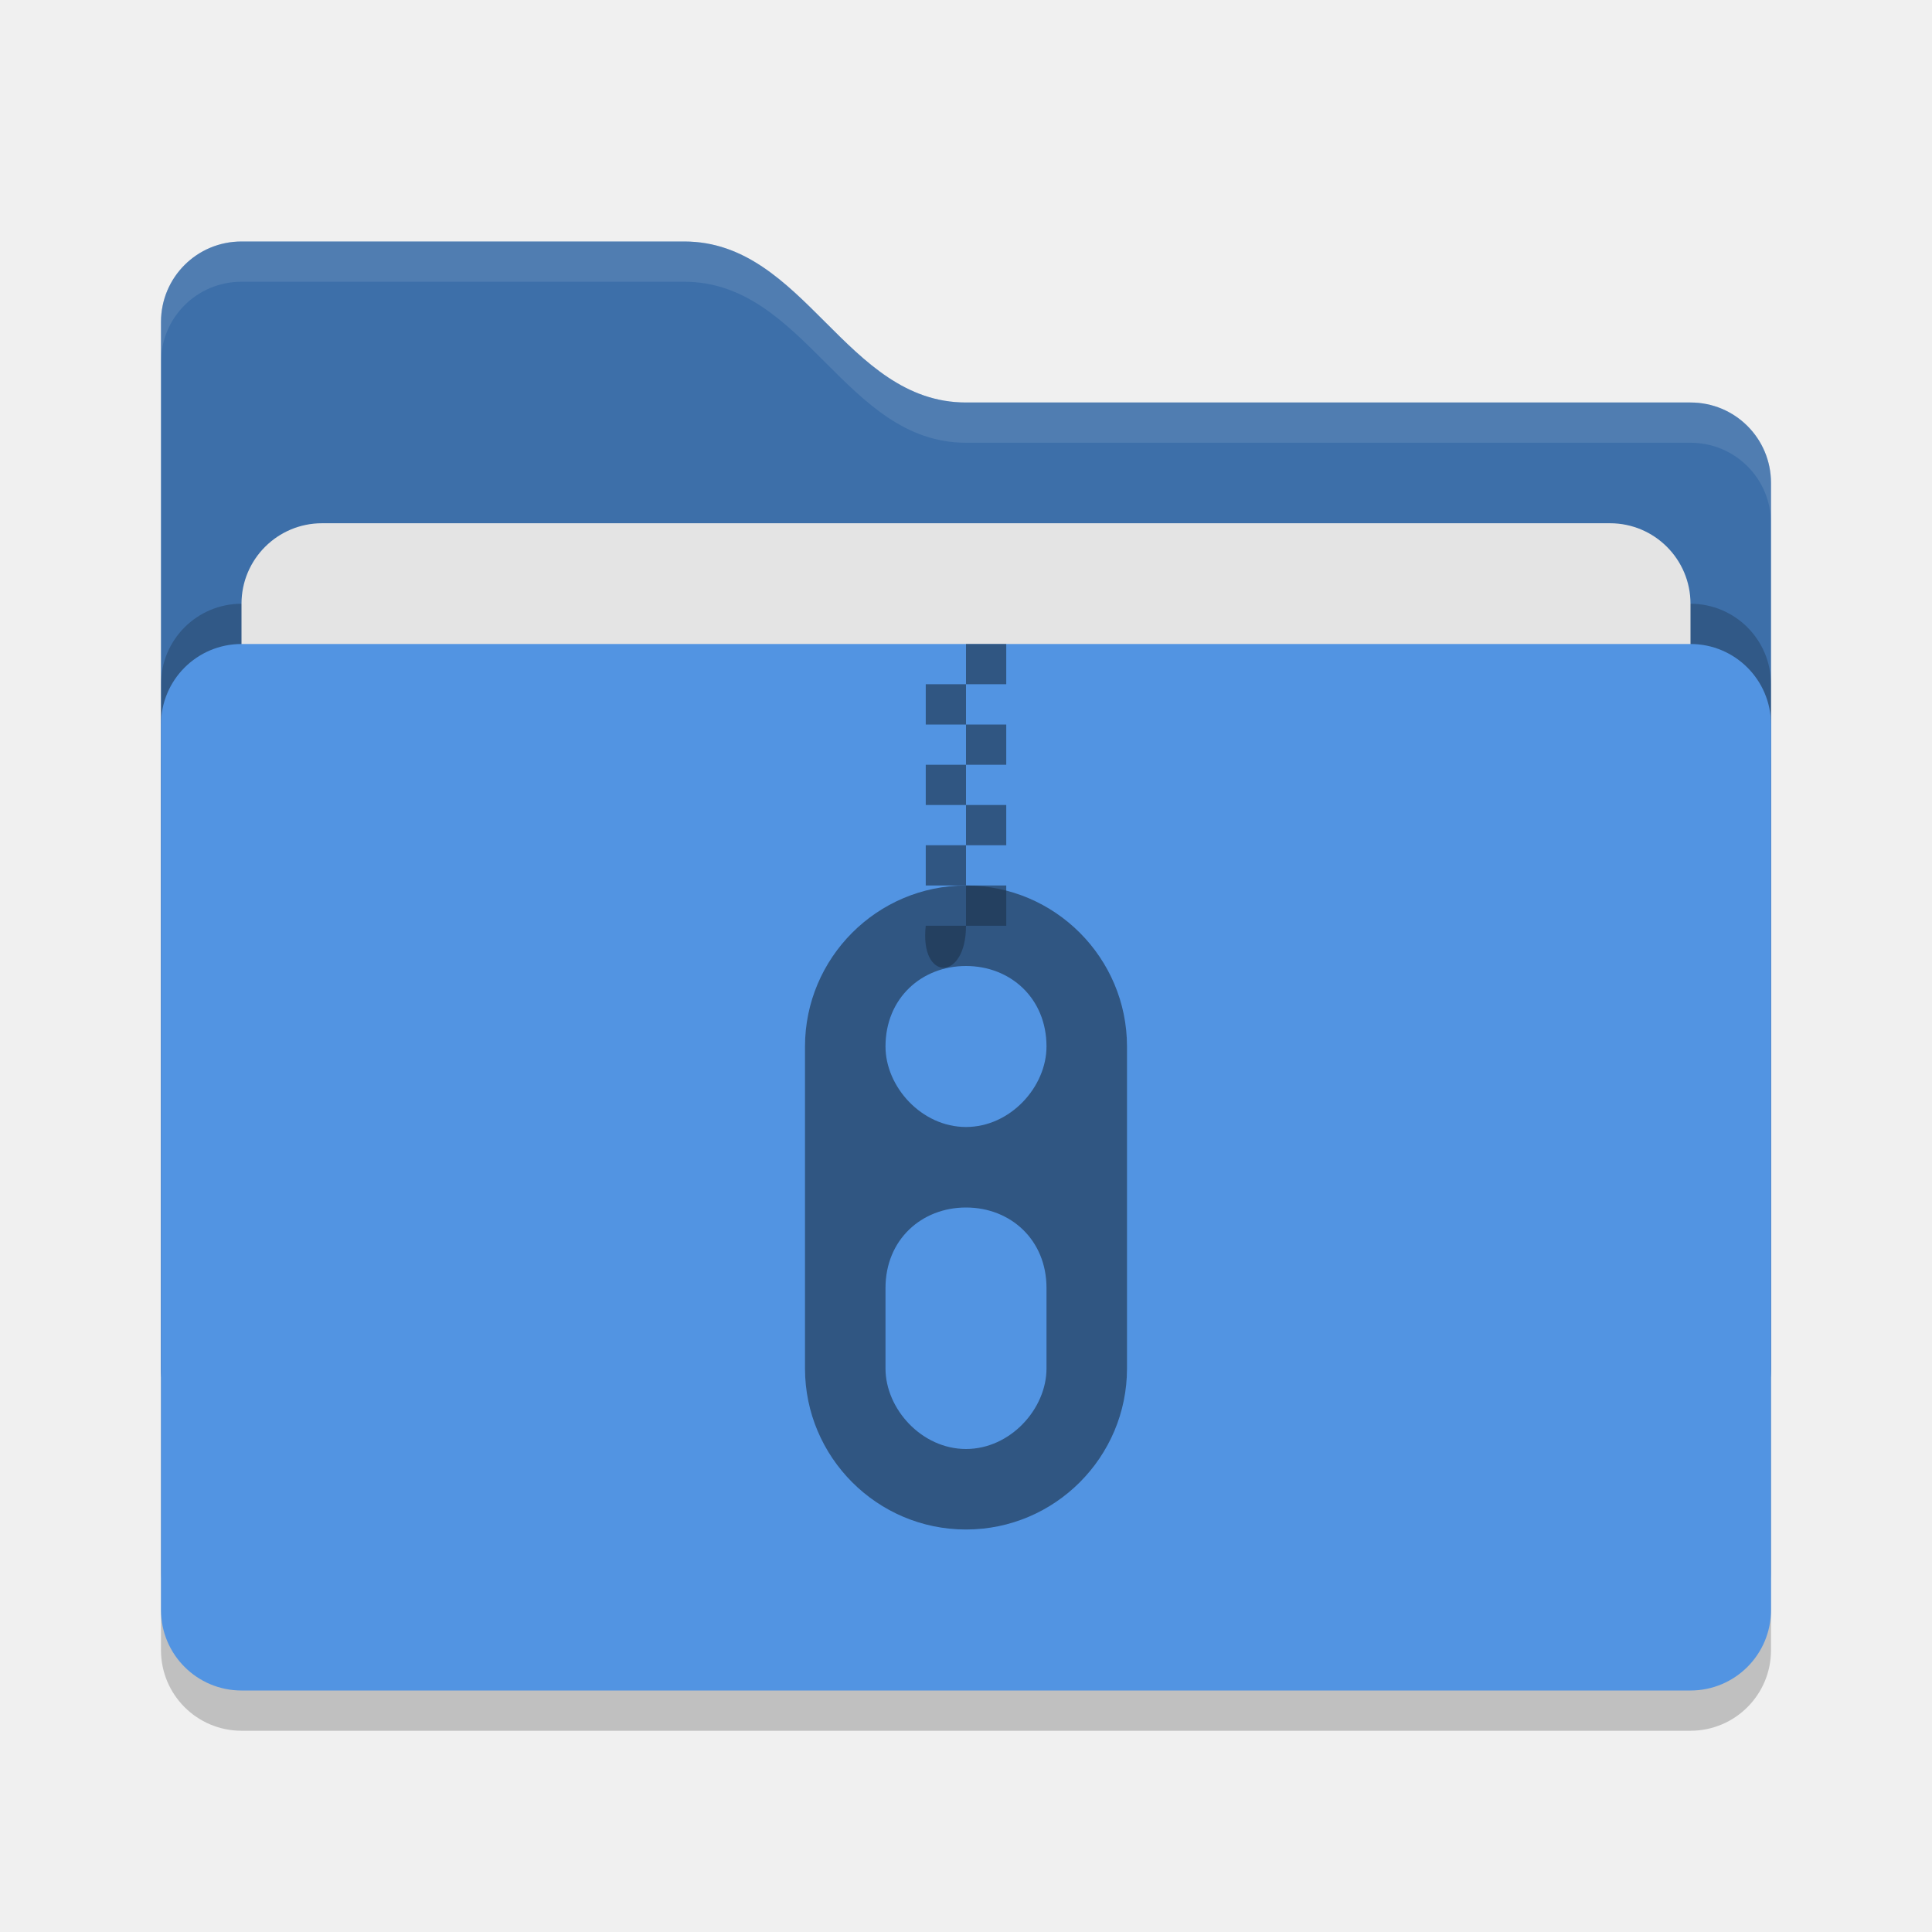
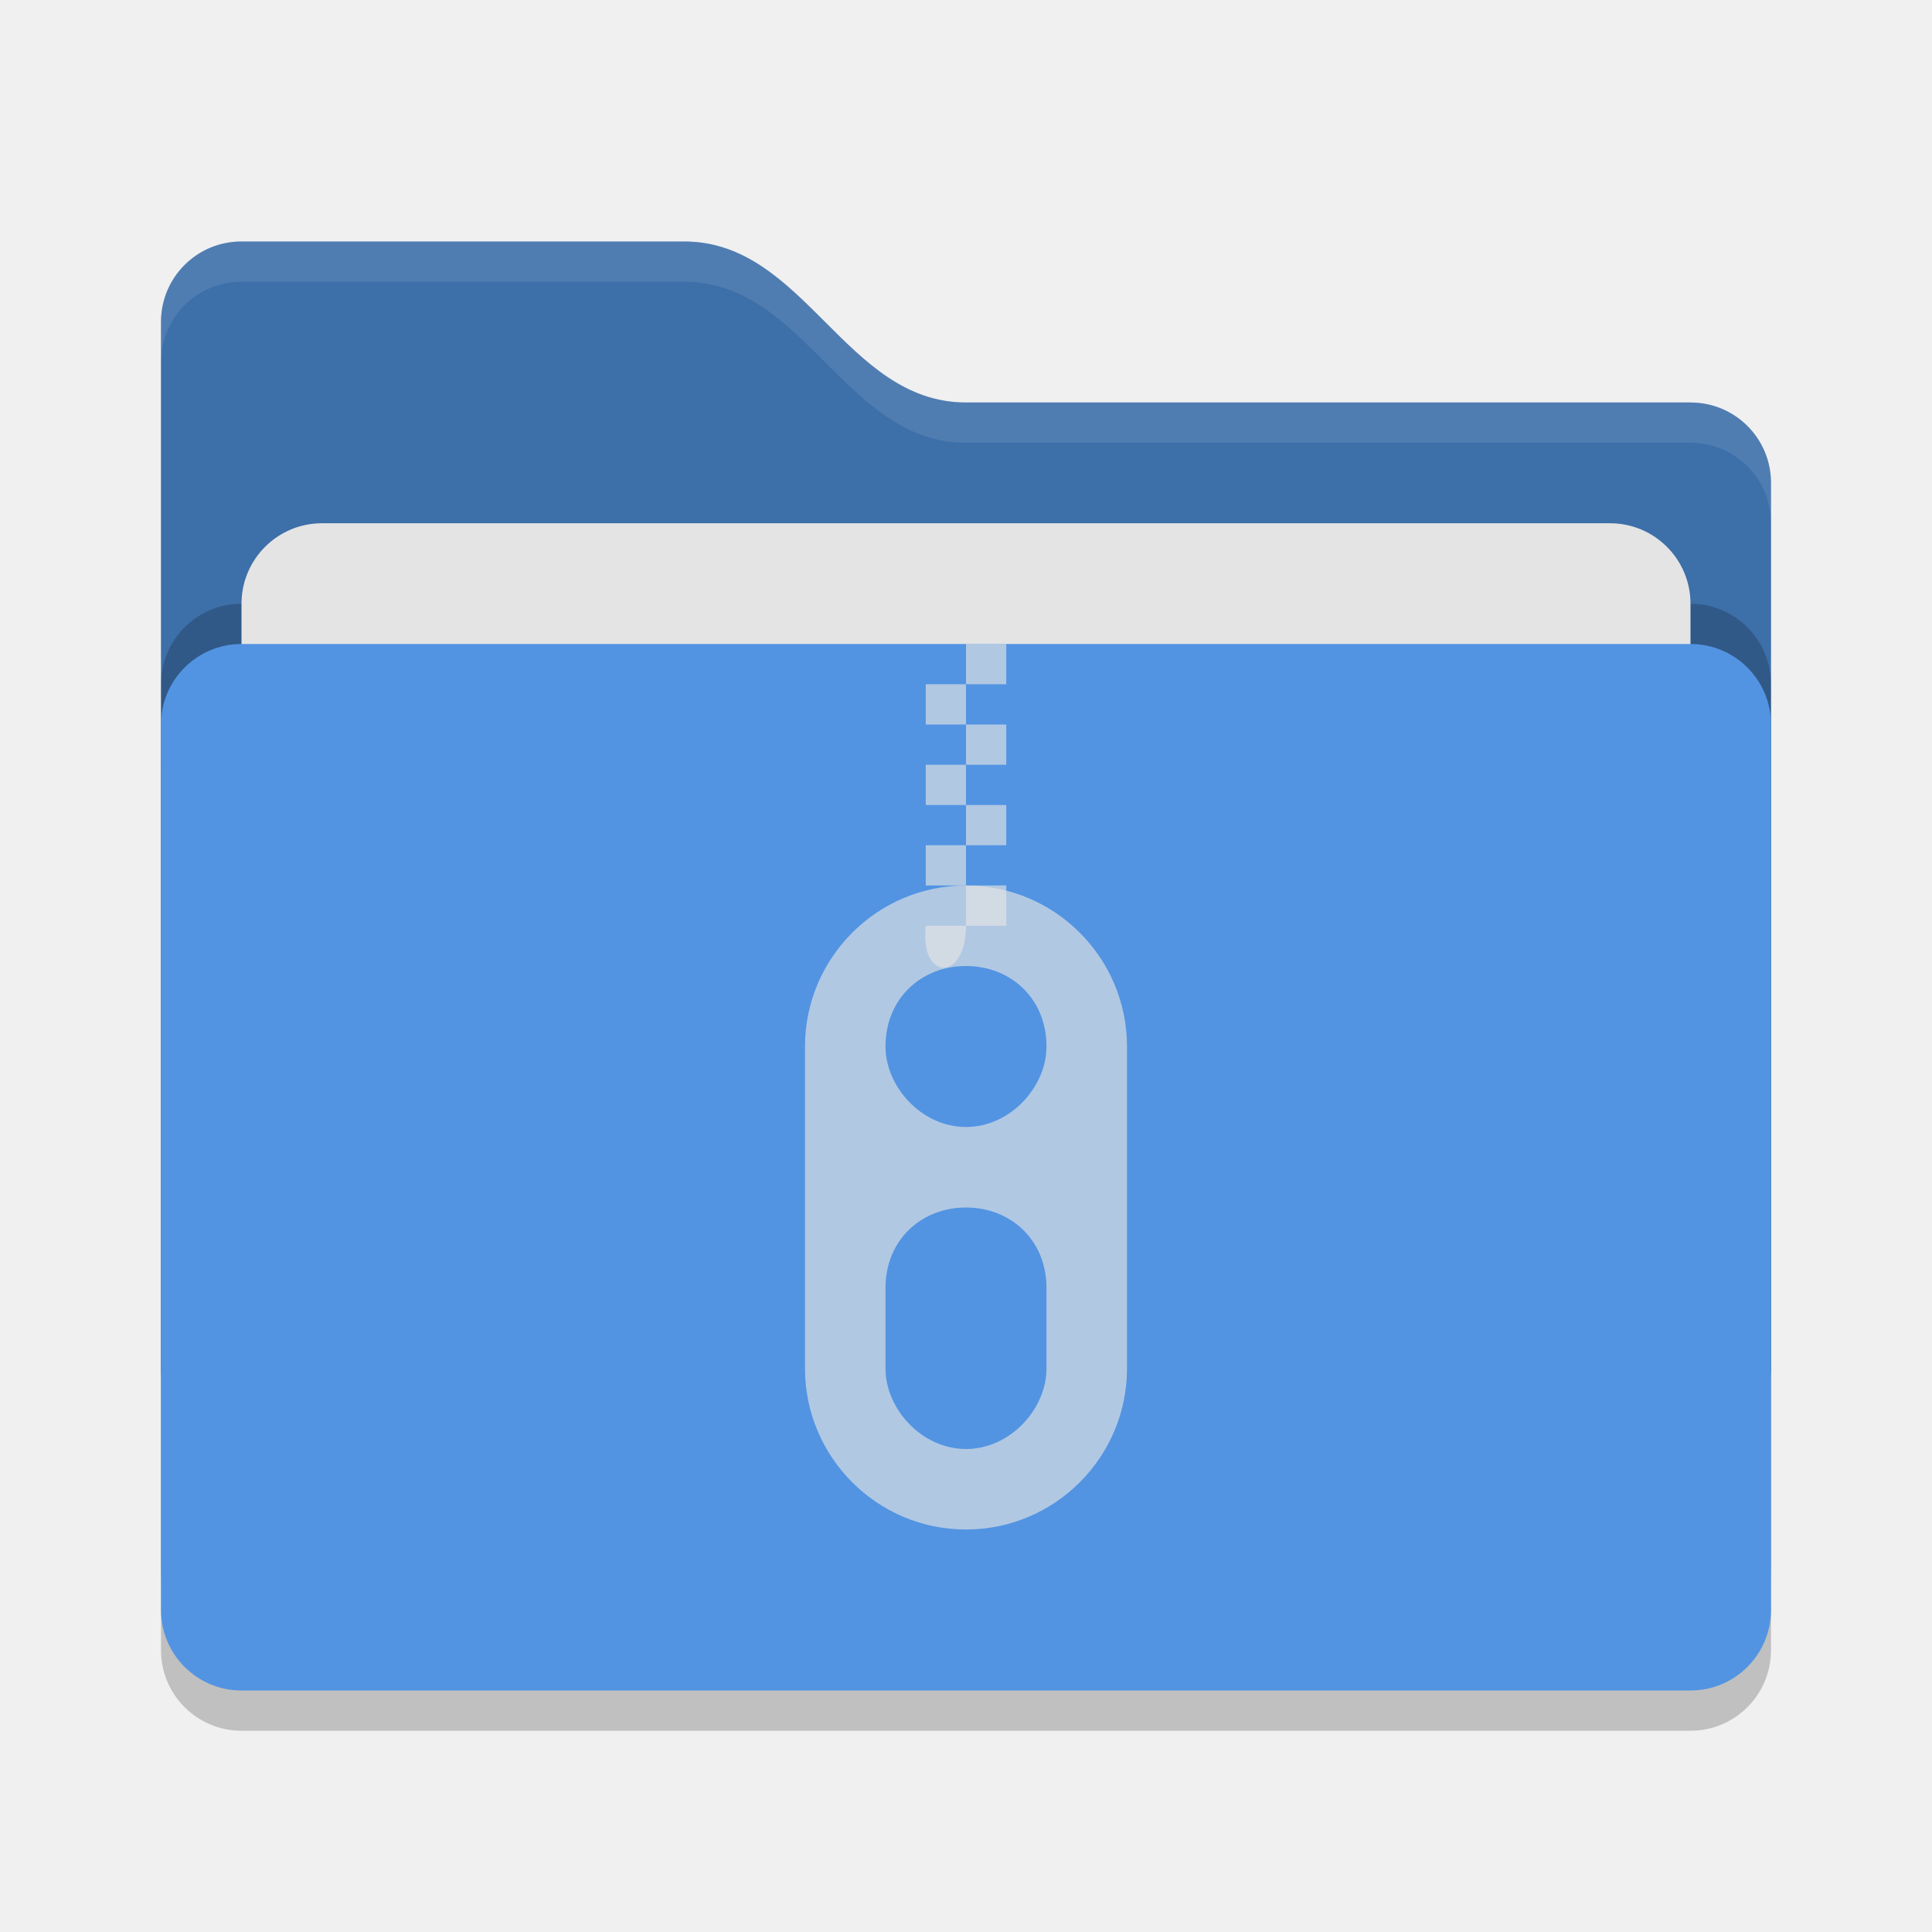
<svg xmlns="http://www.w3.org/2000/svg" width="48" height="48" version="1">
  <defs>
    <style id="current-color-scheme" type="text/css">
   .ColorScheme-Text { color:#1d344f; } .ColorScheme-Highlight { color:#5294e2; } .ColorScheme-Background { color:#e4e4e4; }
  </style>
  </defs>
  <rect style="opacity:0.2" width="40" height="26" x="4" y="17" rx="2" ry="2" />
  <path style="fill:currentColor" class="ColorScheme-Highlight" d="M 4,34 C 4,35.108 4.892,36 6,36 H 42 C 43.108,36 44,35.108 44,34 V 12 C 44,10.892 43.108,10 42,10 H 24 C 21,10 20,6 17,6 H 6 C 4.892,6 4,6.892 4,8" />
  <path style="opacity:0.25" d="M 4,34 C 4,35.108 4.892,36 6,36 H 42 C 43.108,36 44,35.108 44,34 V 12 C 44,10.892 43.108,10 42,10 H 24 C 21,10 20,6 17,6 H 6 C 4.892,6 4,6.892 4,8" />
  <rect style="opacity:0.2" width="40" height="26" x="4" y="15" rx="2" ry="2" />
  <rect style="fill:currentColor" class="ColorScheme-Background" width="36" height="16" x="6" y="13" rx="2" ry="2" />
  <rect style="fill:currentColor" class="ColorScheme-Highlight" width="40" height="26" x="4" y="16" rx="2" ry="2" />
  <path style="opacity:0.1;fill:#ffffff" d="M 6,6 C 4.892,6 4,6.892 4,8 V 9 C 4,7.892 4.892,7 6,7 H 17 C 20,7 21,11 24,11 H 42 C 43.108,11 44,11.892 44,13 V 12 C 44,10.892 43.108,10 42,10 H 24 C 21,10 20,6 17,6 Z" />
-   <path style="opacity:0.65;fill:currentColor" class="ColorScheme-Text" d="M 24 16 L 24 17 L 25 17 L 25 16 L 24 16 z M 24 17 L 23 17 L 23 18 L 24 18 L 24 17 z M 24 18 L 24 19 L 25 19 L 25 18 L 24 18 z M 24 19 L 23 19 L 23 20 L 24 20 L 24 19 z M 24 20 L 24 21 L 25 21 L 25 20 L 24 20 z M 24 21 L 23 21 L 23 22 L 24 22 L 24 21 z M 24 22 L 24 23 L 25 23 L 25 22 L 24 22 z M 24 23 L 23 23 C 22.844 24.391 24 24.391 24 23 z" />
-   <path style="opacity:0.65;fill:currentColor" class="ColorScheme-Text" d="m 24,22 c -2.21,0 -4,1.8 -4,4 l 0,8 c 0,2.2 1.79,4 4,4 2.21,0 4,-1.8 4,-4 l 0,-8 c 0,-2.2 -1.79,-4 -4,-4 z m 0,2 c 1.104,0 2,0.8 2,2 0,1 -0.896,2 -2,2 -1.104,0 -2,-1 -2,-2 0,-1.2 0.896,-2 2,-2 z m 0,6 c 1.104,0 2,0.8 2,2 l 0,2 c 0,1 -0.896,2 -2,2 -1.104,0 -2,-1 -2,-2 l 0,-2 c 0,-1.2 0.896,-2 2,-2 z" />
+   <path style="opacity:0.65;fill:currentColor" class="ColorScheme-Background" d="M 24 16 L 24 17 L 25 17 L 25 16 L 24 16 z M 24 17 L 23 17 L 23 18 L 24 18 L 24 17 z M 24 18 L 24 19 L 25 19 L 25 18 L 24 18 z M 24 19 L 23 19 L 23 20 L 24 20 L 24 19 z M 24 20 L 24 21 L 25 21 L 25 20 L 24 20 z M 24 21 L 23 21 L 23 22 L 24 22 L 24 21 z M 24 22 L 24 23 L 25 23 L 25 22 L 24 22 z M 24 23 L 23 23 C 22.844 24.391 24 24.391 24 23 z" />
+   <path style="opacity:0.65;fill:currentColor" class="ColorScheme-Background" d="m 24,22 c -2.21,0 -4,1.8 -4,4 l 0,8 c 0,2.2 1.79,4 4,4 2.21,0 4,-1.8 4,-4 l 0,-8 c 0,-2.2 -1.79,-4 -4,-4 z m 0,2 c 1.104,0 2,0.8 2,2 0,1 -0.896,2 -2,2 -1.104,0 -2,-1 -2,-2 0,-1.2 0.896,-2 2,-2 z m 0,6 c 1.104,0 2,0.8 2,2 l 0,2 c 0,1 -0.896,2 -2,2 -1.104,0 -2,-1 -2,-2 l 0,-2 c 0,-1.2 0.896,-2 2,-2 z" />
</svg>
